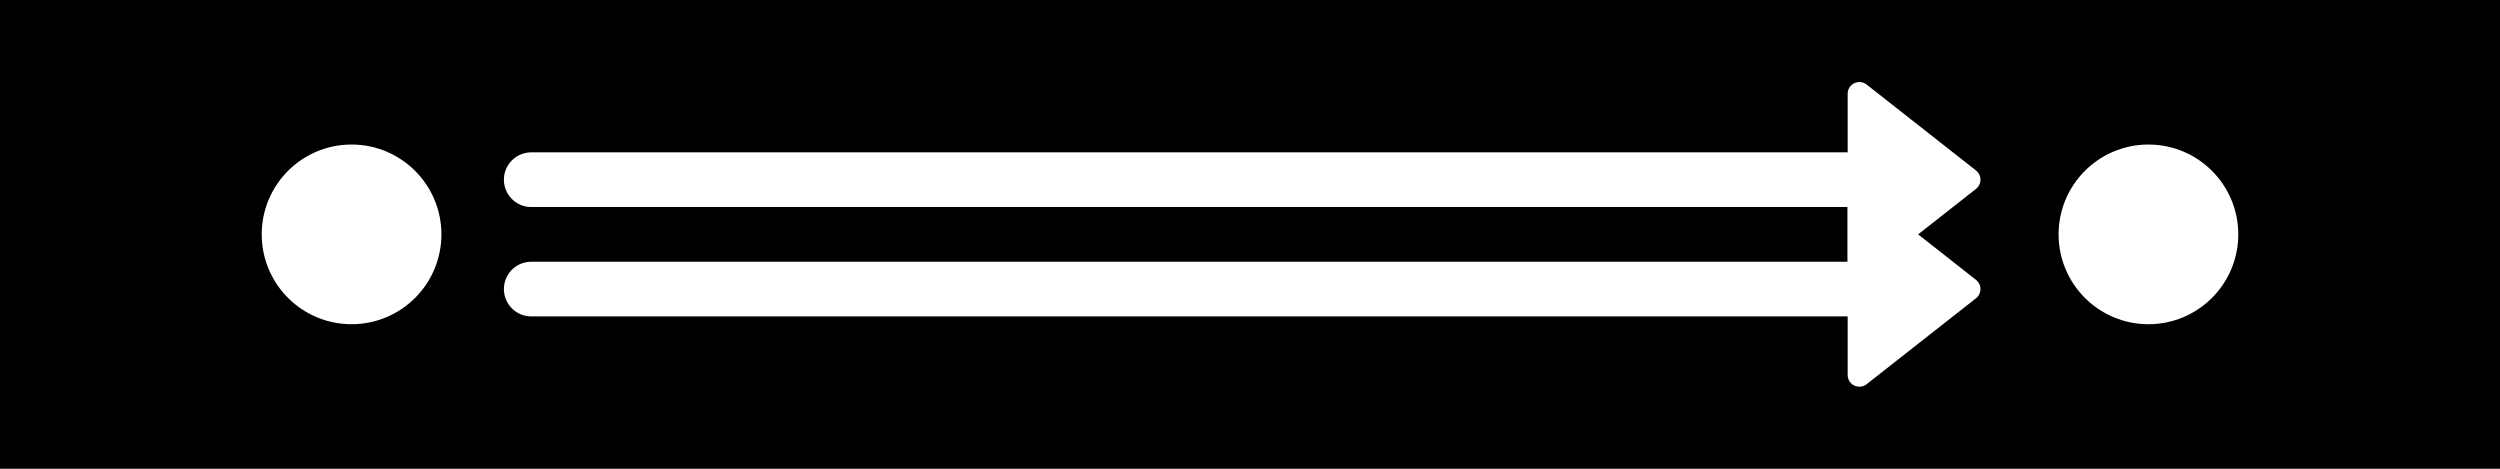
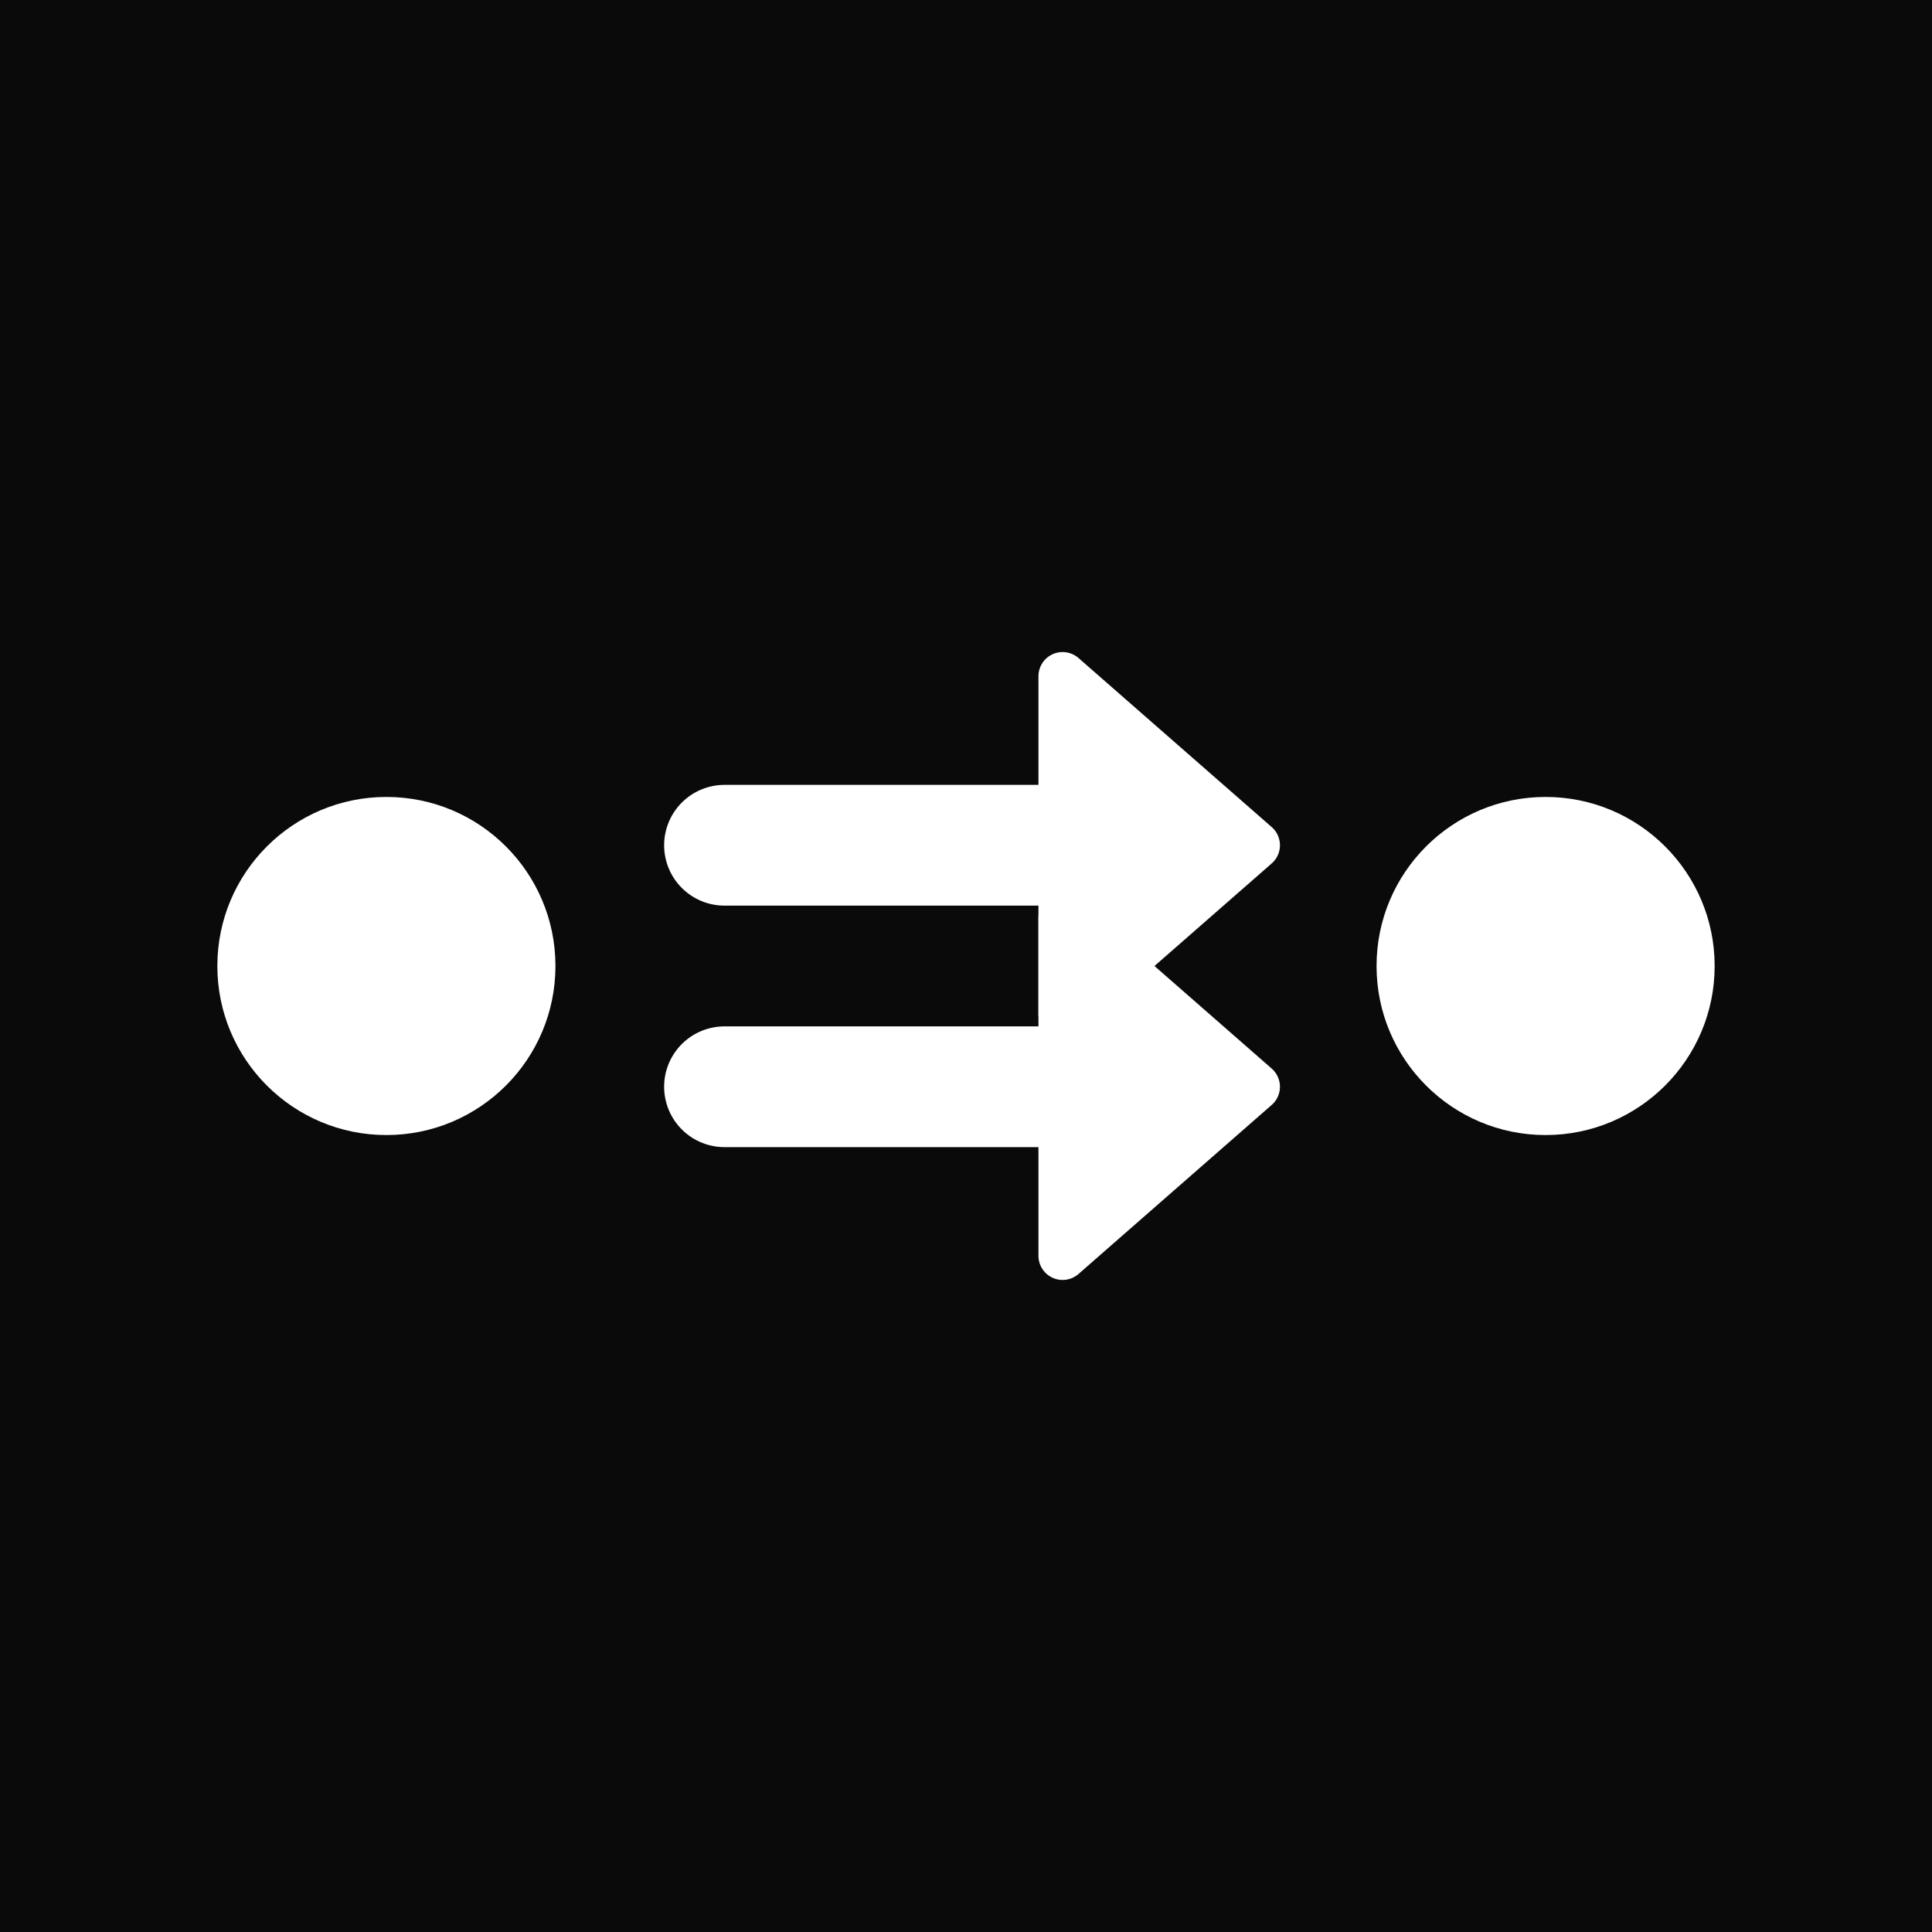
- <svg xmlns="http://www.w3.org/2000/svg" viewBox="0 0 320 60">
-   <style>
-     .bg { fill: #000000; }
-     .fg { fill: #FFFFFF; stroke: #FFFFFF; }
-     @media (prefers-color-scheme: light) {
-       .bg { fill: #FFFFFF; }
-       .fg { fill: #000000; stroke: #000000; }
-     }
-   </style>
-   <rect class="bg" width="320" height="60" />
-   <g transform="translate(160, 30)">
-     <circle class="fg" cx="-115" cy="0" r="11" />
-     <circle class="fg" cx="115" cy="0" r="11" />
-     <line class="fg" x1="-92" y1="-7" x2="84" y2="-7" stroke-width="7" stroke-linecap="round" />
-     <polygon class="fg" points="92,-7 78,-18 78,4" stroke-width="3" stroke-linejoin="round" />
-     <line class="fg" x1="-92" y1="7" x2="84" y2="7" stroke-width="7" stroke-linecap="round" />
-     <polygon class="fg" points="92,7 78,-4 78,18" stroke-width="3" stroke-linejoin="round" />
+ <svg xmlns="http://www.w3.org/2000/svg" viewBox="0 0 80 80">
+   <rect width="80" height="80" fill="#0A0A0A" />
+   <g transform="translate(40, 40)">
+     <circle cx="-24" cy="0" r="7" fill="#FFFFFF" />
+     <circle cx="24" cy="0" r="7" fill="#FFFFFF" />
+     <line x1="-10" y1="-5" x2="6" y2="-5" stroke="#FFFFFF" stroke-width="5" stroke-linecap="round" />
+     <polygon points="12,-5 4,-12 4,2" fill="#FFFFFF" stroke="#FFFFFF" stroke-width="2" stroke-linejoin="round" />
+     <line x1="-10" y1="5" x2="6" y2="5" stroke="#FFFFFF" stroke-width="5" stroke-linecap="round" />
+     <polygon points="12,5 4,-2 4,12" fill="#FFFFFF" stroke="#FFFFFF" stroke-width="2" stroke-linejoin="round" />
  </g>
</svg>
